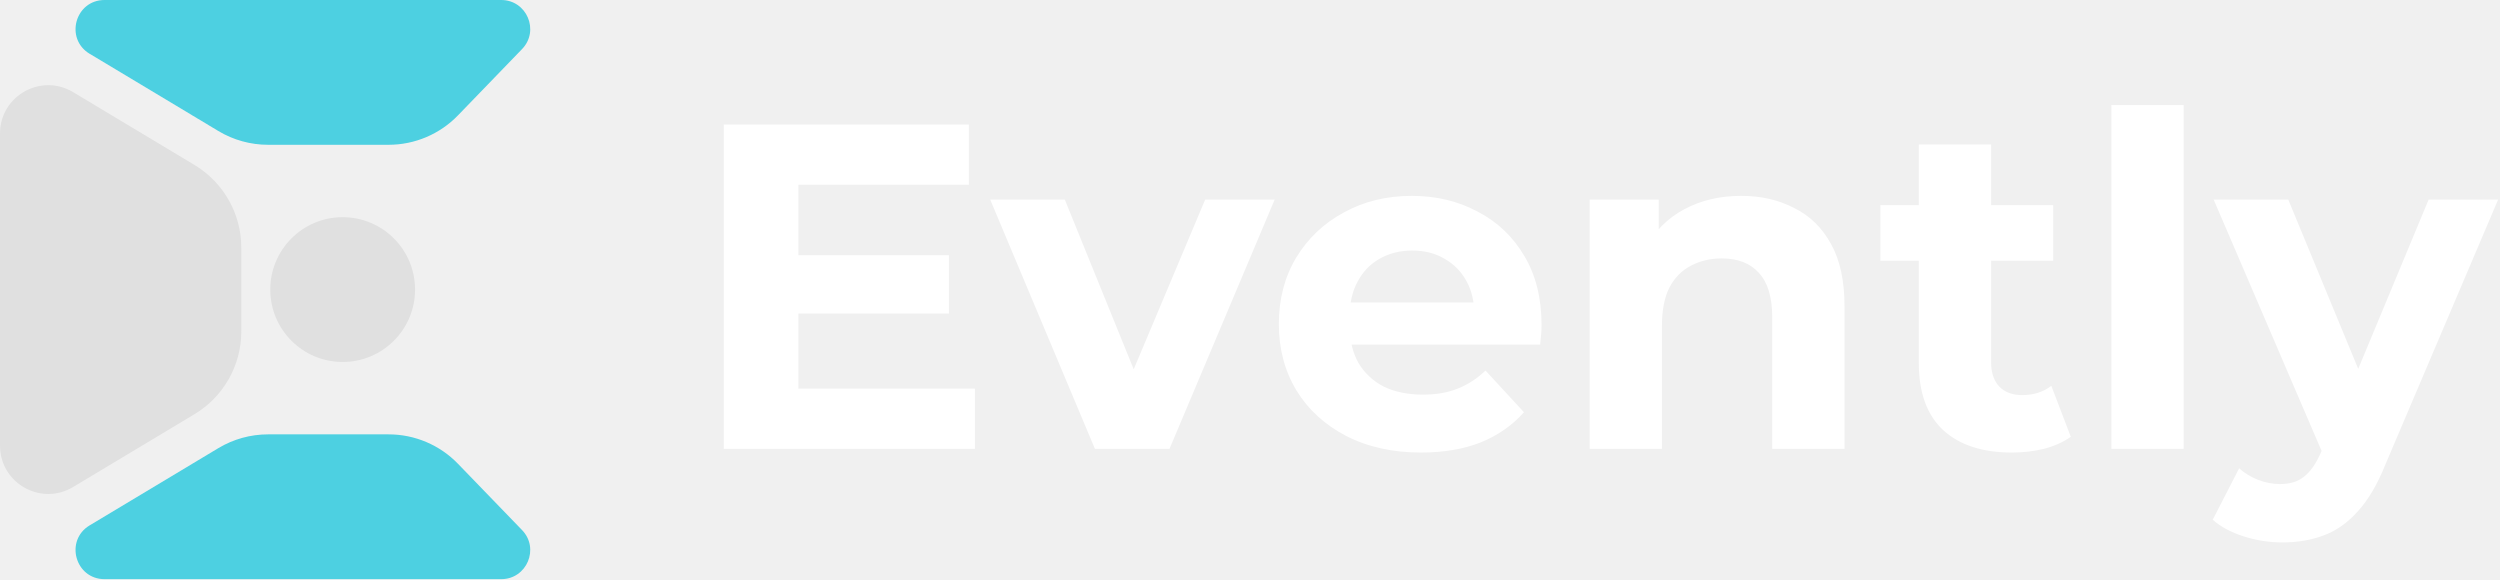
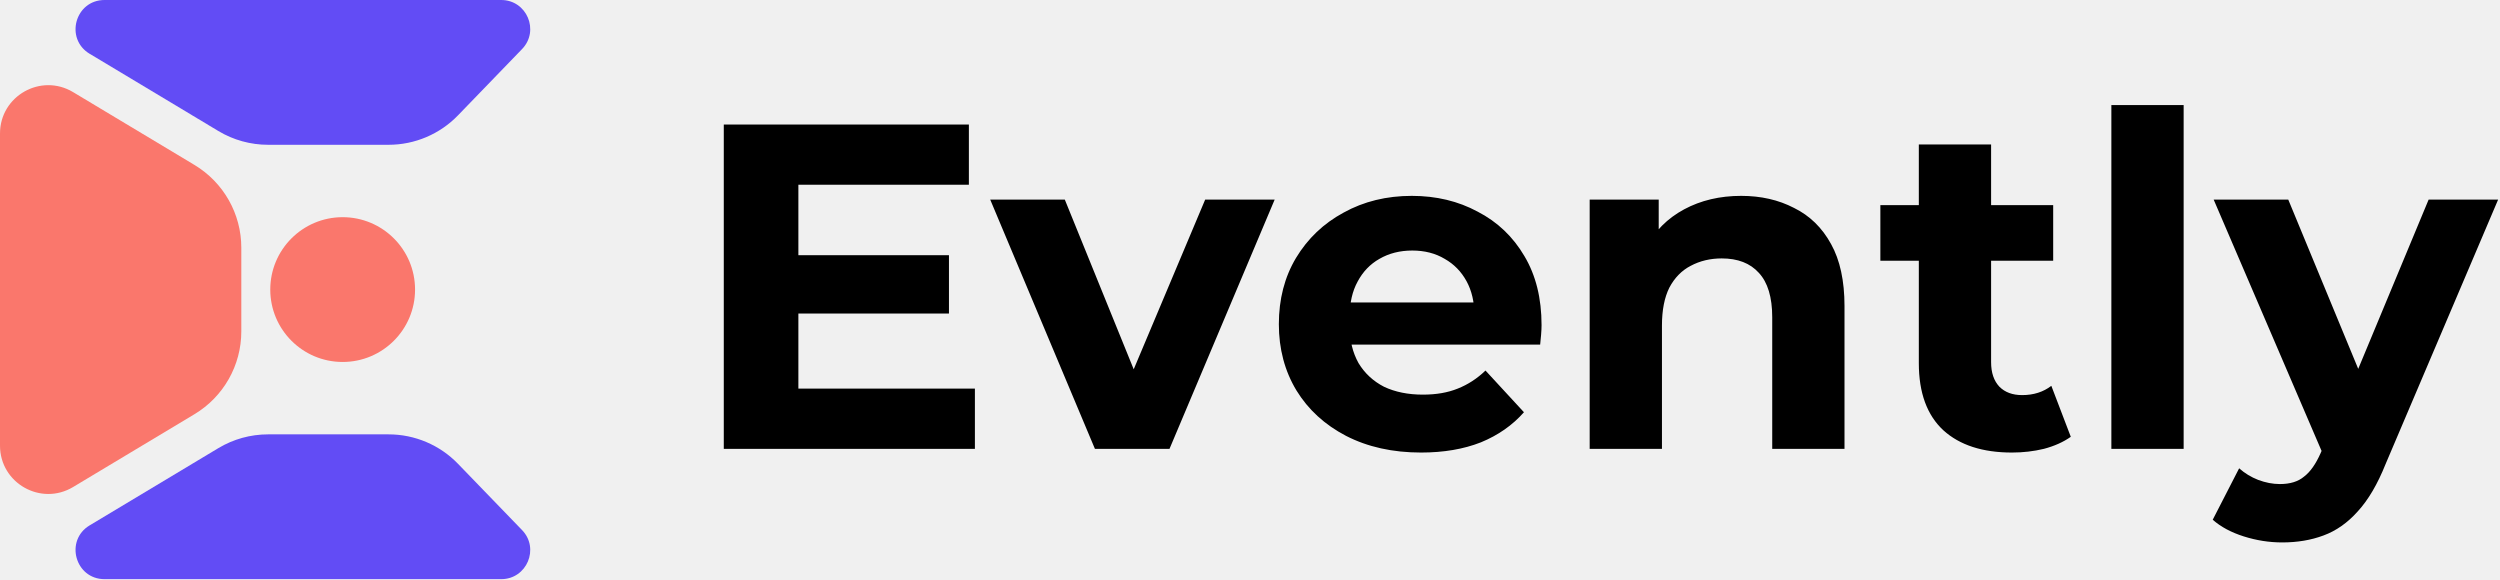
<svg xmlns="http://www.w3.org/2000/svg" width="518" height="120" viewBox="0 0 518 120" fill="none">
-   <path d="M-3.08811e-06 27.662C-1.72904e-06 19.889 8.48 15.088 15.145 19.087L40.29 34.174C46.314 37.788 50 44.299 50 51.324L50 68.676C50 75.701 46.314 82.212 40.29 85.826L15.145 100.913C8.48 104.912 -1.57555e-05 100.111 -1.43965e-05 92.338L-3.08811e-06 27.662Z" fill="#E0E0E0" />
-   <path d="M103.855 -3.00576e-06C109.151 -1.88027e-06 111.85 6.362 108.169 10.17L94.896 23.9C91.128 27.799 85.938 30 80.516 30L55.54 30C51.915 30 48.358 29.015 45.25 27.15L18.575 11.145C13.357 8.014 15.577 -2.17645e-05 21.662 -2.04714e-05L103.855 -3.00576e-06Z" fill="#4DD0E1" />
-   <path d="M103.855 120C109.151 120 111.85 113.638 108.169 109.83L94.896 96.1C91.128 92.201 85.938 90 80.516 90L55.54 90C51.915 90 48.358 90.985 45.25 92.85L18.575 108.855C13.357 111.986 15.577 120 21.662 120L103.855 120Z" fill="#4DD0E1" />
-   <rect x="56" y="45" width="30" height="30" rx="15" fill="#E0E0E0" />
-   <path d="M164.272 52.872H196.624V64.968H164.272V52.872ZM165.424 80.52H202V93H149.968V25.8H200.752V38.28H165.424V80.52ZM226.866 93L205.169 41.352H220.626L238.674 85.8H230.994L249.714 41.352H264.114L242.322 93H226.866ZM294.45 93.768C288.562 93.768 283.378 92.616 278.898 90.312C274.482 88.008 271.058 84.872 268.626 80.904C266.194 76.872 264.978 72.296 264.978 67.176C264.978 61.992 266.162 57.416 268.53 53.448C270.962 49.416 274.258 46.28 278.418 44.04C282.578 41.736 287.282 40.584 292.53 40.584C297.586 40.584 302.13 41.672 306.162 43.848C310.258 45.96 313.49 49.032 315.858 53.064C318.226 57.032 319.41 61.8 319.41 67.368C319.41 67.944 319.378 68.616 319.314 69.384C319.25 70.088 319.186 70.76 319.122 71.4H277.17V62.664H311.25L305.49 65.256C305.49 62.568 304.946 60.232 303.858 58.248C302.77 56.264 301.266 54.728 299.346 53.64C297.426 52.488 295.186 51.912 292.626 51.912C290.066 51.912 287.794 52.488 285.81 53.64C283.89 54.728 282.386 56.296 281.298 58.344C280.21 60.328 279.666 62.696 279.666 65.448V67.752C279.666 70.568 280.274 73.064 281.49 75.24C282.77 77.352 284.53 78.984 286.77 80.136C289.074 81.224 291.762 81.768 294.834 81.768C297.586 81.768 299.986 81.352 302.034 80.52C304.146 79.688 306.066 78.44 307.794 76.776L315.762 85.416C313.394 88.104 310.418 90.184 306.834 91.656C303.25 93.064 299.122 93.768 294.45 93.768ZM360.773 40.584C364.869 40.584 368.517 41.416 371.717 43.08C374.981 44.68 377.541 47.176 379.397 50.568C381.253 53.896 382.181 58.184 382.181 63.432V93H367.205V65.736C367.205 61.576 366.277 58.504 364.421 56.52C362.629 54.536 360.069 53.544 356.741 53.544C354.373 53.544 352.229 54.056 350.309 55.08C348.453 56.04 346.981 57.544 345.893 59.592C344.869 61.64 344.357 64.264 344.357 67.464V93H329.381V41.352H343.685V55.656L340.997 51.336C342.853 47.88 345.509 45.224 348.965 43.368C352.421 41.512 356.357 40.584 360.773 40.584ZM416.876 93.768C410.796 93.768 406.06 92.232 402.668 89.16C399.276 86.024 397.58 81.384 397.58 75.24V29.928H412.556V75.048C412.556 77.224 413.132 78.92 414.284 80.136C415.436 81.288 417.004 81.864 418.988 81.864C421.356 81.864 423.372 81.224 425.036 79.944L429.068 90.504C427.532 91.592 425.676 92.424 423.5 93C421.388 93.512 419.18 93.768 416.876 93.768ZM389.612 54.024V42.504H425.42V54.024H389.612ZM437.475 93V21.768H452.451V93H437.475ZM472.878 112.392C470.19 112.392 467.534 111.976 464.91 111.144C462.286 110.312 460.142 109.16 458.477 107.688L463.95 97.032C465.102 98.056 466.414 98.856 467.886 99.432C469.422 100.008 470.926 100.296 472.398 100.296C474.51 100.296 476.174 99.784 477.39 98.76C478.67 97.8 479.822 96.168 480.846 93.864L483.534 87.528L484.686 85.896L503.214 41.352H517.614L494.286 96.168C492.622 100.328 490.702 103.592 488.526 105.96C486.414 108.328 484.046 109.992 481.422 110.952C478.862 111.912 476.014 112.392 472.878 112.392ZM481.71 95.016L458.669 41.352H474.126L491.982 84.552L481.71 95.016Z" fill="#FFFFFF" />
+   <path d="M-3.08811e-06 27.662C-1.72904e-06 19.889 8.48 15.088 15.145 19.087L40.29 34.174C46.314 37.788 50 44.299 50 51.324L50 68.676C50 75.701 46.314 82.212 40.29 85.826L15.145 100.913C8.48 104.912 -1.57555e-05 100.111 -1.43965e-05 92.338L-3.08811e-06 27.662Z" fill="#FA776C" />
+   <path d="M103.855 -3.00576e-06C109.151 -1.88027e-06 111.85 6.362 108.169 10.17L94.896 23.9C91.128 27.799 85.938 30 80.516 30L55.54 30C51.915 30 48.358 29.015 45.25 27.15L18.575 11.145C13.357 8.014 15.577 -2.17645e-05 21.662 -2.04714e-05L103.855 -3.00576e-06Z" fill="#624CF5" />
+   <path d="M103.855 120C109.151 120 111.85 113.638 108.169 109.83L94.896 96.1C91.128 92.201 85.938 90 80.516 90L55.54 90C51.915 90 48.358 90.985 45.25 92.85L18.575 108.855C13.357 111.986 15.577 120 21.662 120L103.855 120Z" fill="#624CF5" />
+   <rect x="56" y="45" width="30" height="30" rx="15" fill="#FA776C" />
+   <path d="M164.272 52.872H196.624V64.968H164.272V52.872ZM165.424 80.52H202V93H149.968V25.8H200.752V38.28H165.424V80.52ZM226.866 93L205.169 41.352H220.626L238.674 85.8H230.994L249.714 41.352H264.114L242.322 93H226.866ZM294.45 93.768C288.562 93.768 283.378 92.616 278.898 90.312C274.482 88.008 271.058 84.872 268.626 80.904C266.194 76.872 264.978 72.296 264.978 67.176C264.978 61.992 266.162 57.416 268.53 53.448C270.962 49.416 274.258 46.28 278.418 44.04C282.578 41.736 287.282 40.584 292.53 40.584C297.586 40.584 302.13 41.672 306.162 43.848C310.258 45.96 313.49 49.032 315.858 53.064C318.226 57.032 319.41 61.8 319.41 67.368C319.41 67.944 319.378 68.616 319.314 69.384C319.25 70.088 319.186 70.76 319.122 71.4H277.17V62.664H311.25L305.49 65.256C305.49 62.568 304.946 60.232 303.858 58.248C302.77 56.264 301.266 54.728 299.346 53.64C297.426 52.488 295.186 51.912 292.626 51.912C290.066 51.912 287.794 52.488 285.81 53.64C283.89 54.728 282.386 56.296 281.298 58.344C280.21 60.328 279.666 62.696 279.666 65.448V67.752C279.666 70.568 280.274 73.064 281.49 75.24C282.77 77.352 284.53 78.984 286.77 80.136C289.074 81.224 291.762 81.768 294.834 81.768C297.586 81.768 299.986 81.352 302.034 80.52C304.146 79.688 306.066 78.44 307.794 76.776L315.762 85.416C313.394 88.104 310.418 90.184 306.834 91.656C303.25 93.064 299.122 93.768 294.45 93.768ZM360.773 40.584C364.869 40.584 368.517 41.416 371.717 43.08C374.981 44.68 377.541 47.176 379.397 50.568C381.253 53.896 382.181 58.184 382.181 63.432V93H367.205V65.736C367.205 61.576 366.277 58.504 364.421 56.52C362.629 54.536 360.069 53.544 356.741 53.544C354.373 53.544 352.229 54.056 350.309 55.08C348.453 56.04 346.981 57.544 345.893 59.592C344.869 61.64 344.357 64.264 344.357 67.464V93H329.381V41.352H343.685V55.656L340.997 51.336C342.853 47.88 345.509 45.224 348.965 43.368C352.421 41.512 356.357 40.584 360.773 40.584ZM416.876 93.768C410.796 93.768 406.06 92.232 402.668 89.16C399.276 86.024 397.58 81.384 397.58 75.24V29.928H412.556V75.048C412.556 77.224 413.132 78.92 414.284 80.136C415.436 81.288 417.004 81.864 418.988 81.864C421.356 81.864 423.372 81.224 425.036 79.944L429.068 90.504C427.532 91.592 425.676 92.424 423.5 93C421.388 93.512 419.18 93.768 416.876 93.768ZM389.612 54.024V42.504H425.42V54.024H389.612ZM437.475 93V21.768H452.451V93H437.475ZM472.878 112.392C470.19 112.392 467.534 111.976 464.91 111.144C462.286 110.312 460.142 109.16 458.477 107.688L463.95 97.032C465.102 98.056 466.414 98.856 467.886 99.432C469.422 100.008 470.926 100.296 472.398 100.296C474.51 100.296 476.174 99.784 477.39 98.76C478.67 97.8 479.822 96.168 480.846 93.864L483.534 87.528L484.686 85.896L503.214 41.352H517.614L494.286 96.168C492.622 100.328 490.702 103.592 488.526 105.96C486.414 108.328 484.046 109.992 481.422 110.952C478.862 111.912 476.014 112.392 472.878 112.392ZM481.71 95.016L458.669 41.352H474.126L491.982 84.552L481.71 95.016Z" fill="black" />
</svg>
